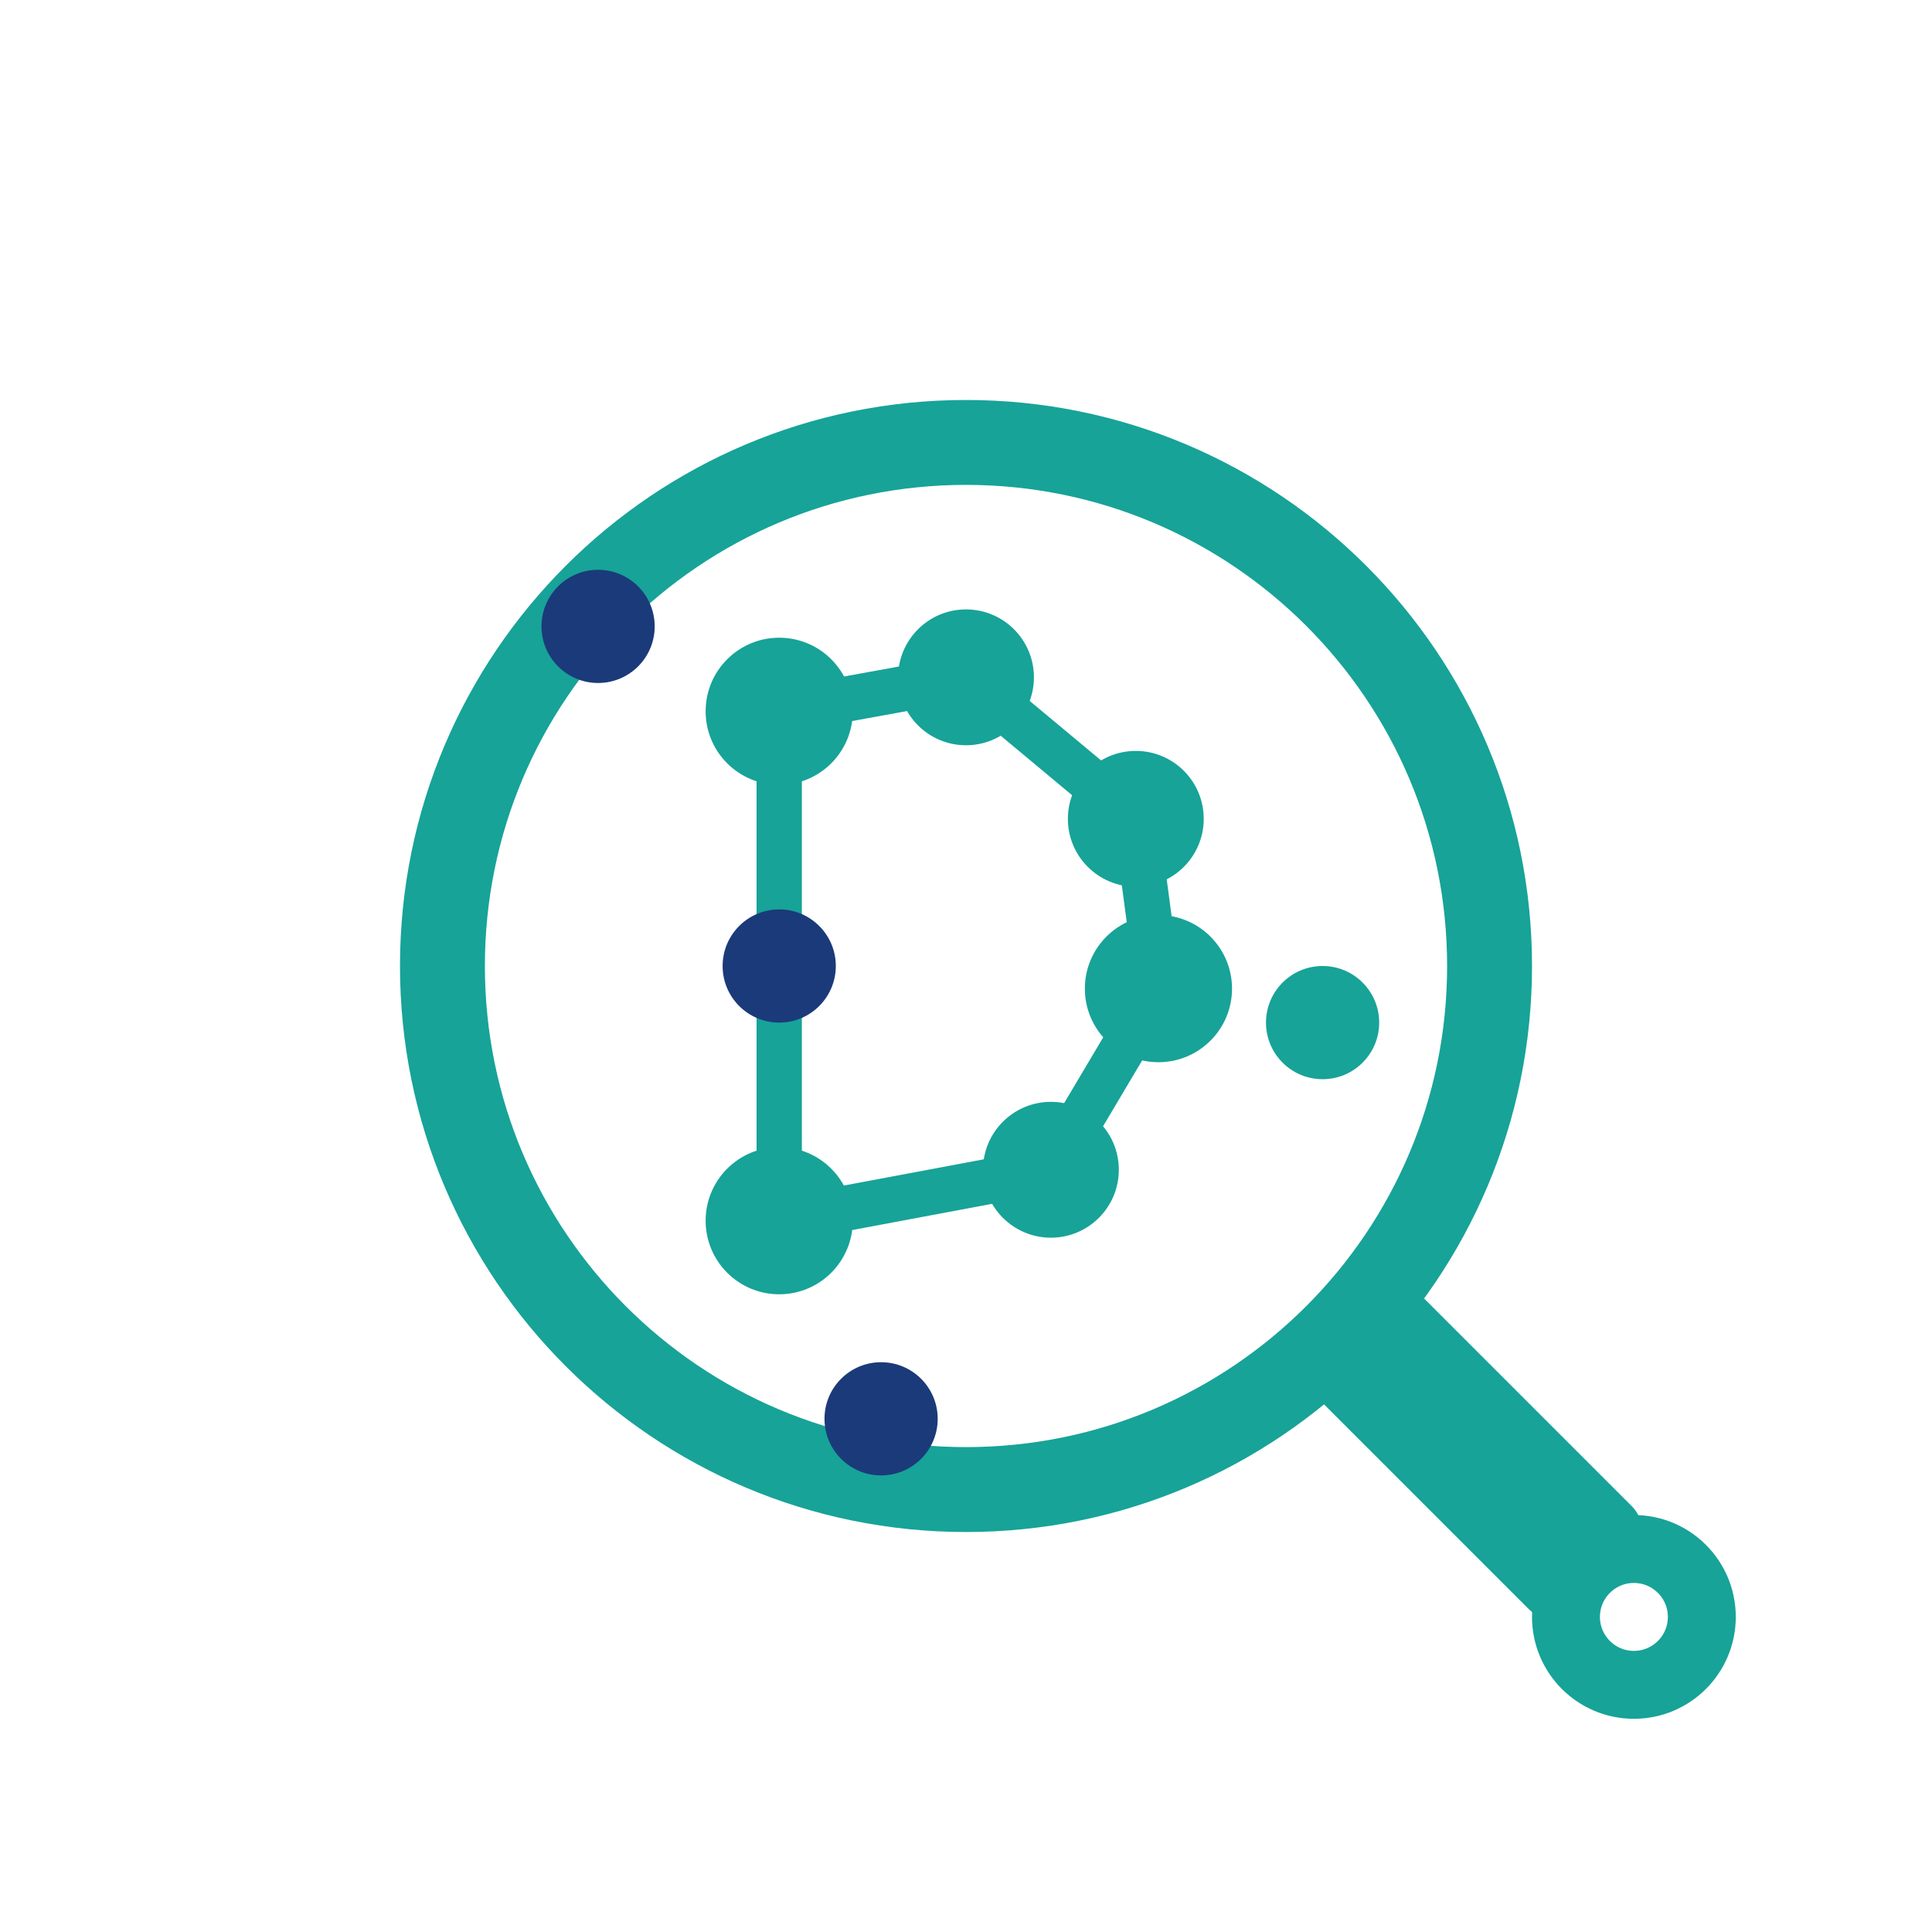
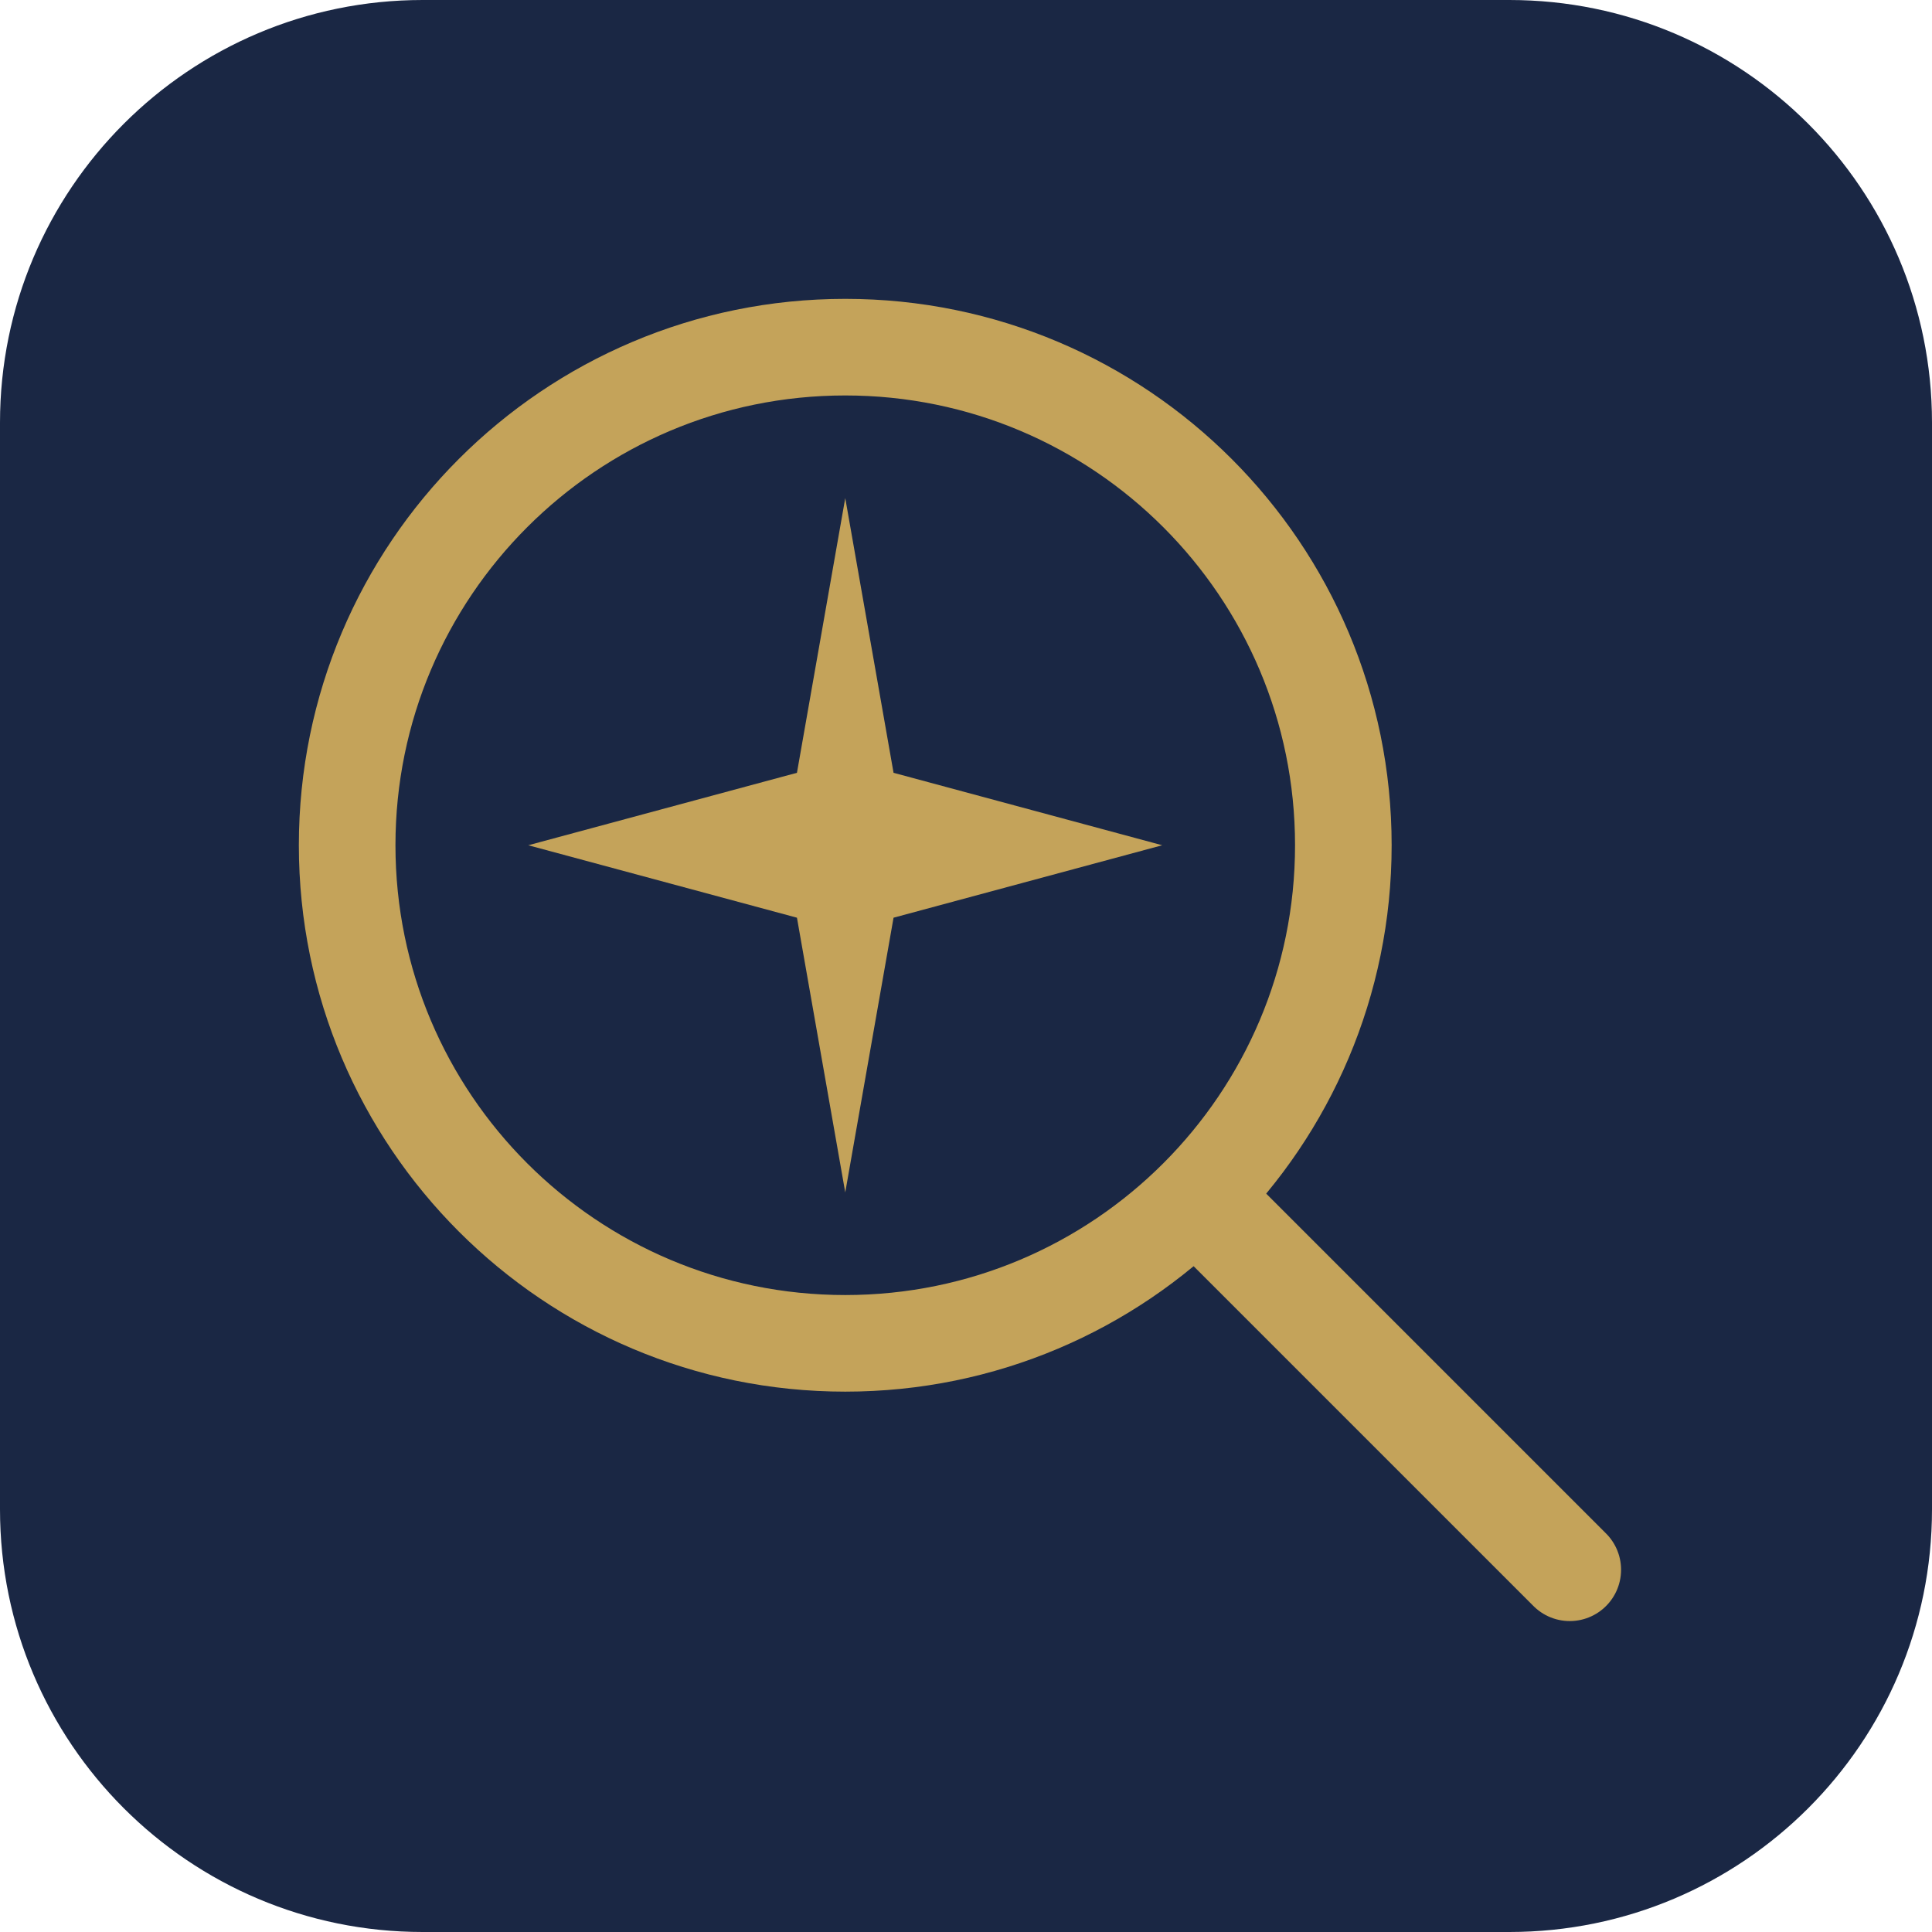
- <svg xmlns="http://www.w3.org/2000/svg" viewBox="0 0 1024 1024" fill="none">
-   <g transform="translate(512 512) scale(1.5) translate(-470 -420)">
-     <line x1="596" y1="556" x2="678" y2="638" stroke="#17a398" stroke-width="26" stroke-linecap="round" />
-     <line x1="614" y1="538" x2="696" y2="620" stroke="#17a398" stroke-width="26" stroke-linecap="round" />
-     <circle cx="706" cy="650" r="24" stroke="#17a398" stroke-width="24" />
-     <circle cx="470" cy="420" r="185" stroke="#17a398" stroke-width="30" />
-     <g stroke="#17a398" stroke-width="16" stroke-linecap="round">
-       <line x1="404" y1="330" x2="404" y2="510" />
-       <line x1="404" y1="330" x2="470" y2="318" />
-       <line x1="470" y1="318" x2="530" y2="368" />
-       <line x1="530" y1="368" x2="538" y2="428" />
-       <line x1="538" y1="428" x2="500" y2="492" />
-       <line x1="500" y1="492" x2="404" y2="510" />
-     </g>
-     <circle cx="404" cy="330" r="26" fill="#17a398" />
-     <circle cx="404" cy="510" r="26" fill="#17a398" />
-     <circle cx="470" cy="318" r="24" fill="#17a398" />
-     <circle cx="530" cy="368" r="24" fill="#17a398" />
-     <circle cx="538" cy="428" r="26" fill="#17a398" />
-     <circle cx="500" cy="492" r="24" fill="#17a398" />
-     <circle cx="404" cy="420" r="20" fill="#1b3a7a" />
-     <circle cx="340" cy="300" r="20" fill="#1b3a7a" />
-     <circle cx="596" cy="440" r="20" fill="#17a398" />
-     <circle cx="440" cy="580" r="20" fill="#1b3a7a" />
-   </g>
+ <svg xmlns="http://www.w3.org/2000/svg" viewBox="0 0 64 64" fill="none">
+   <rect width="64" height="64" rx="14" fill="#1A2744" />
+   <circle cx="28" cy="28" r="16.5" stroke="#C4A35A" stroke-width="3.2" />
+   <line x1="40.2" y1="40.2" x2="52" y2="52" stroke="#C4A35A" stroke-width="3.4" stroke-linecap="round" />
+   <path d="M28 16.5 L29.6 25.6 L38.5 28 L29.6 30.4 L28 39.5 L26.4 30.4 L17.5 28 L26.4 25.6 Z" fill="#C4A35A" />
</svg>
